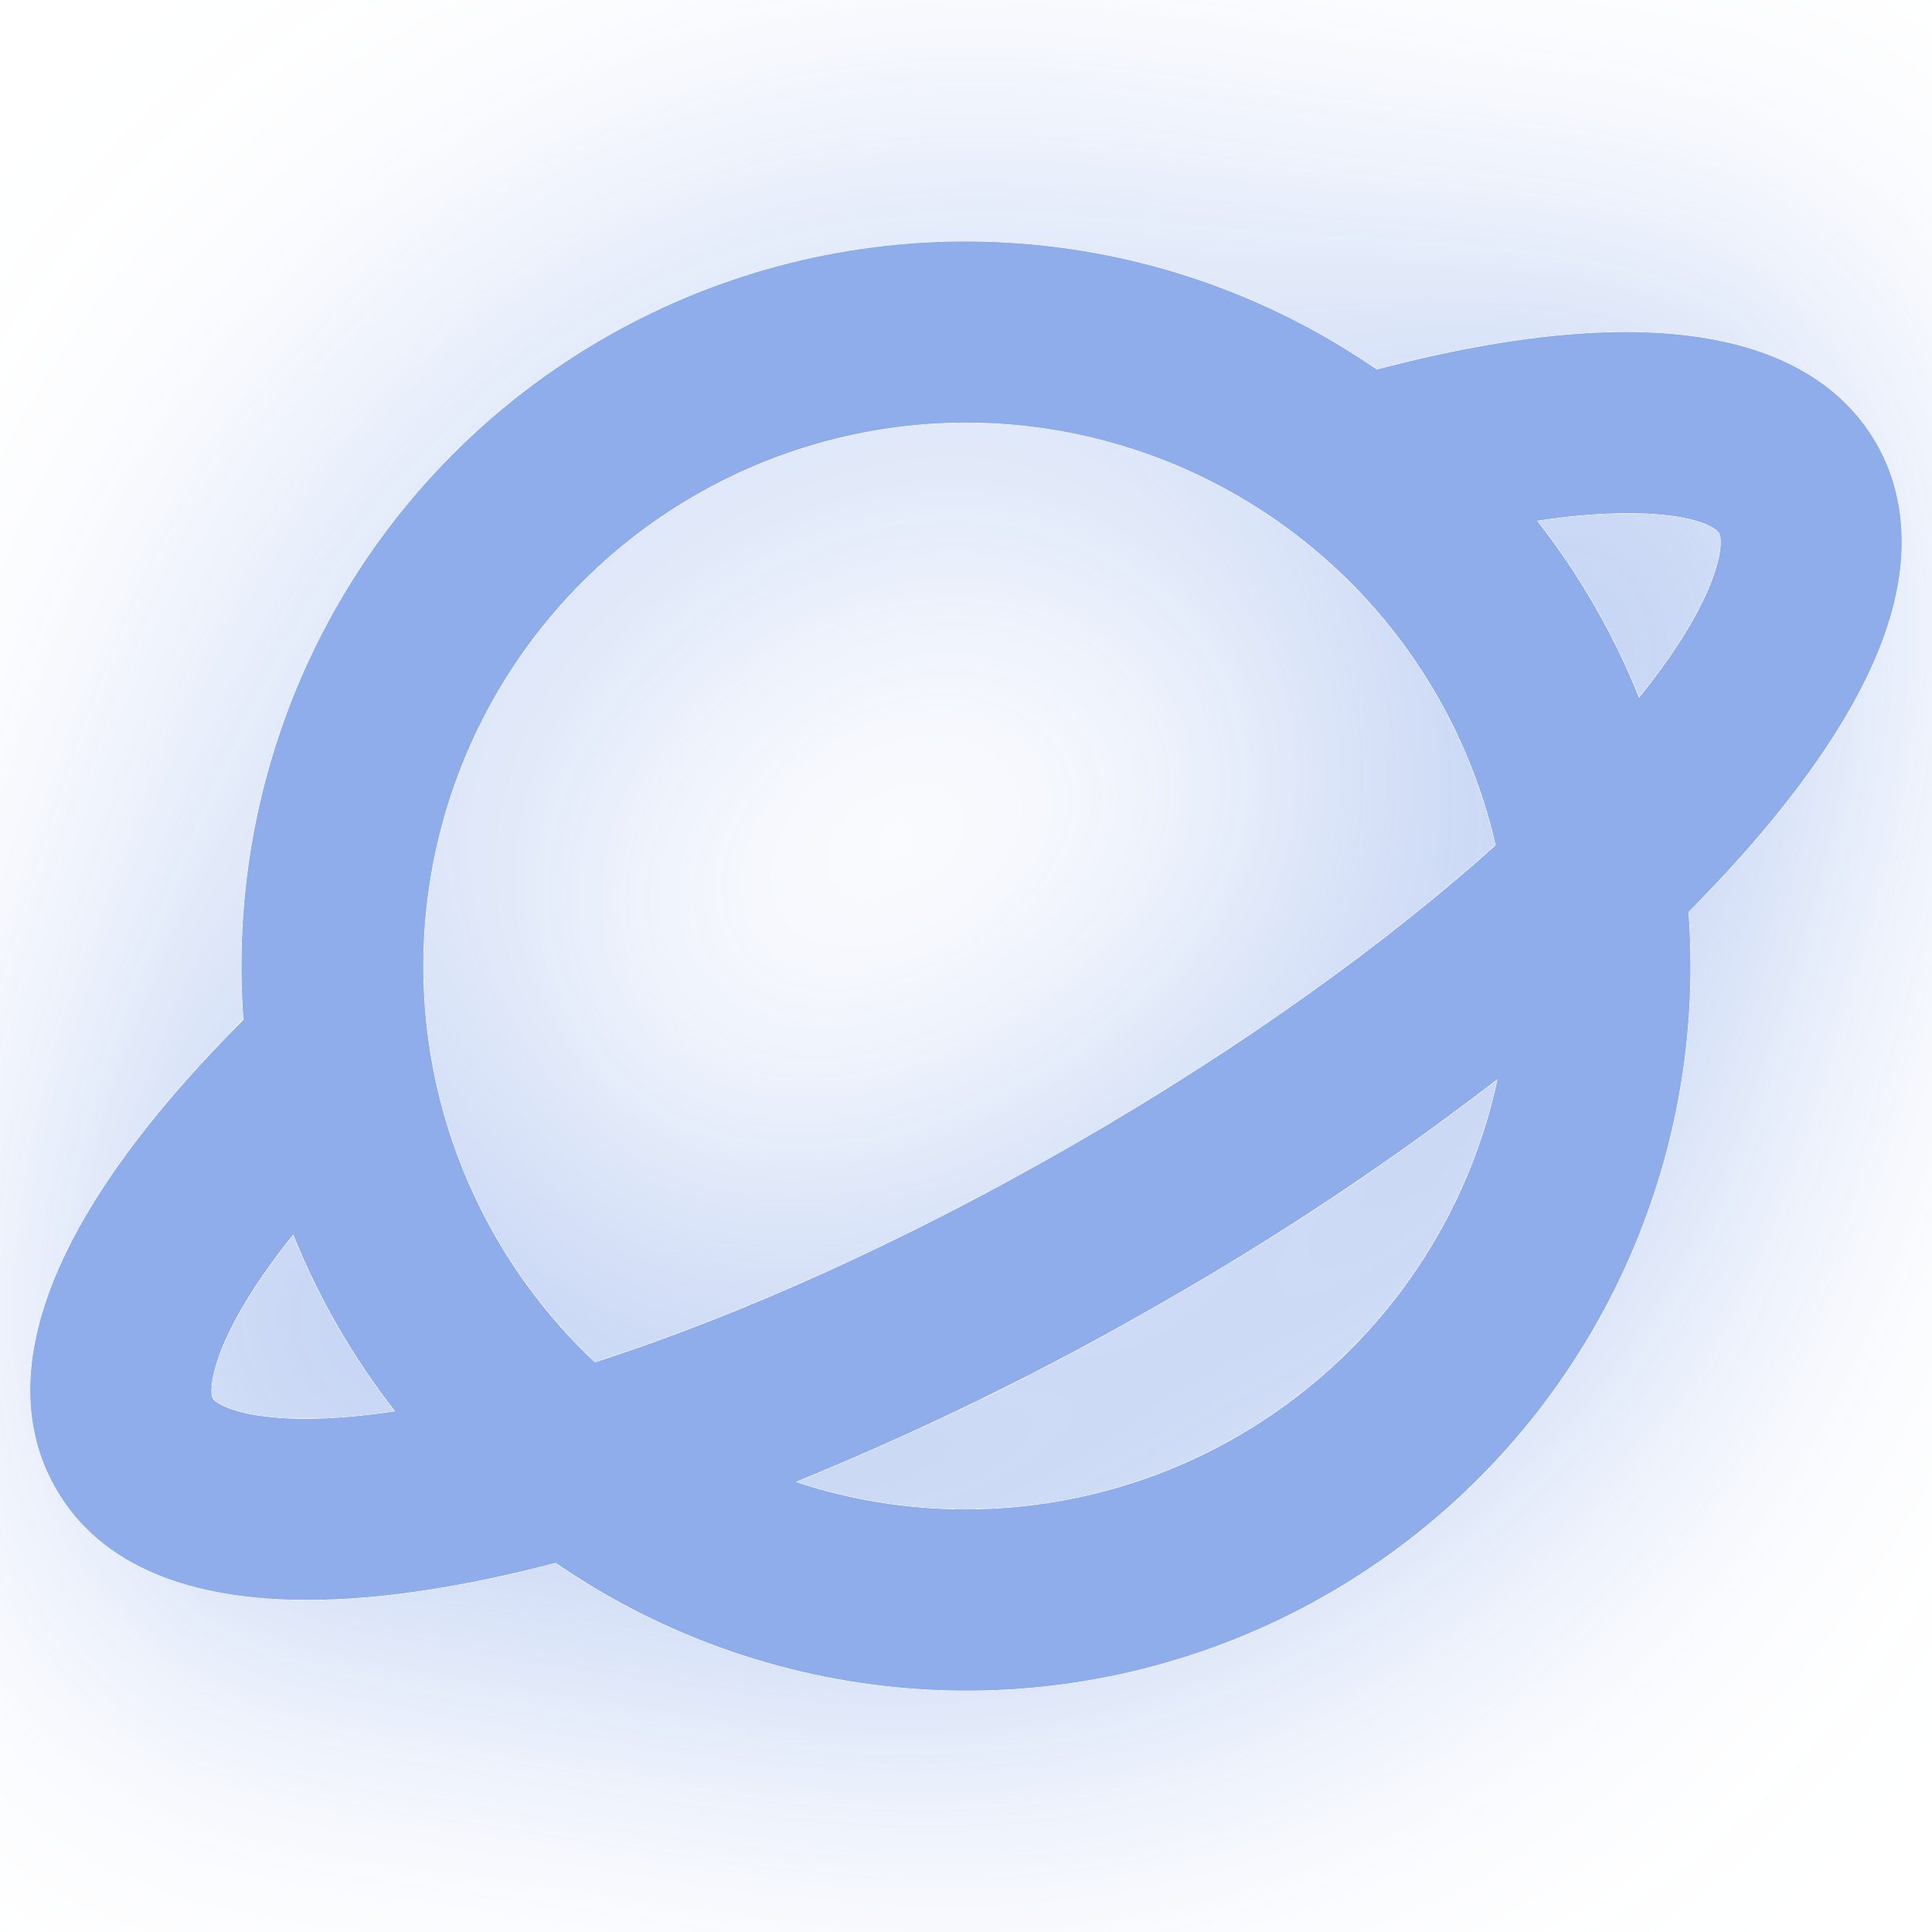
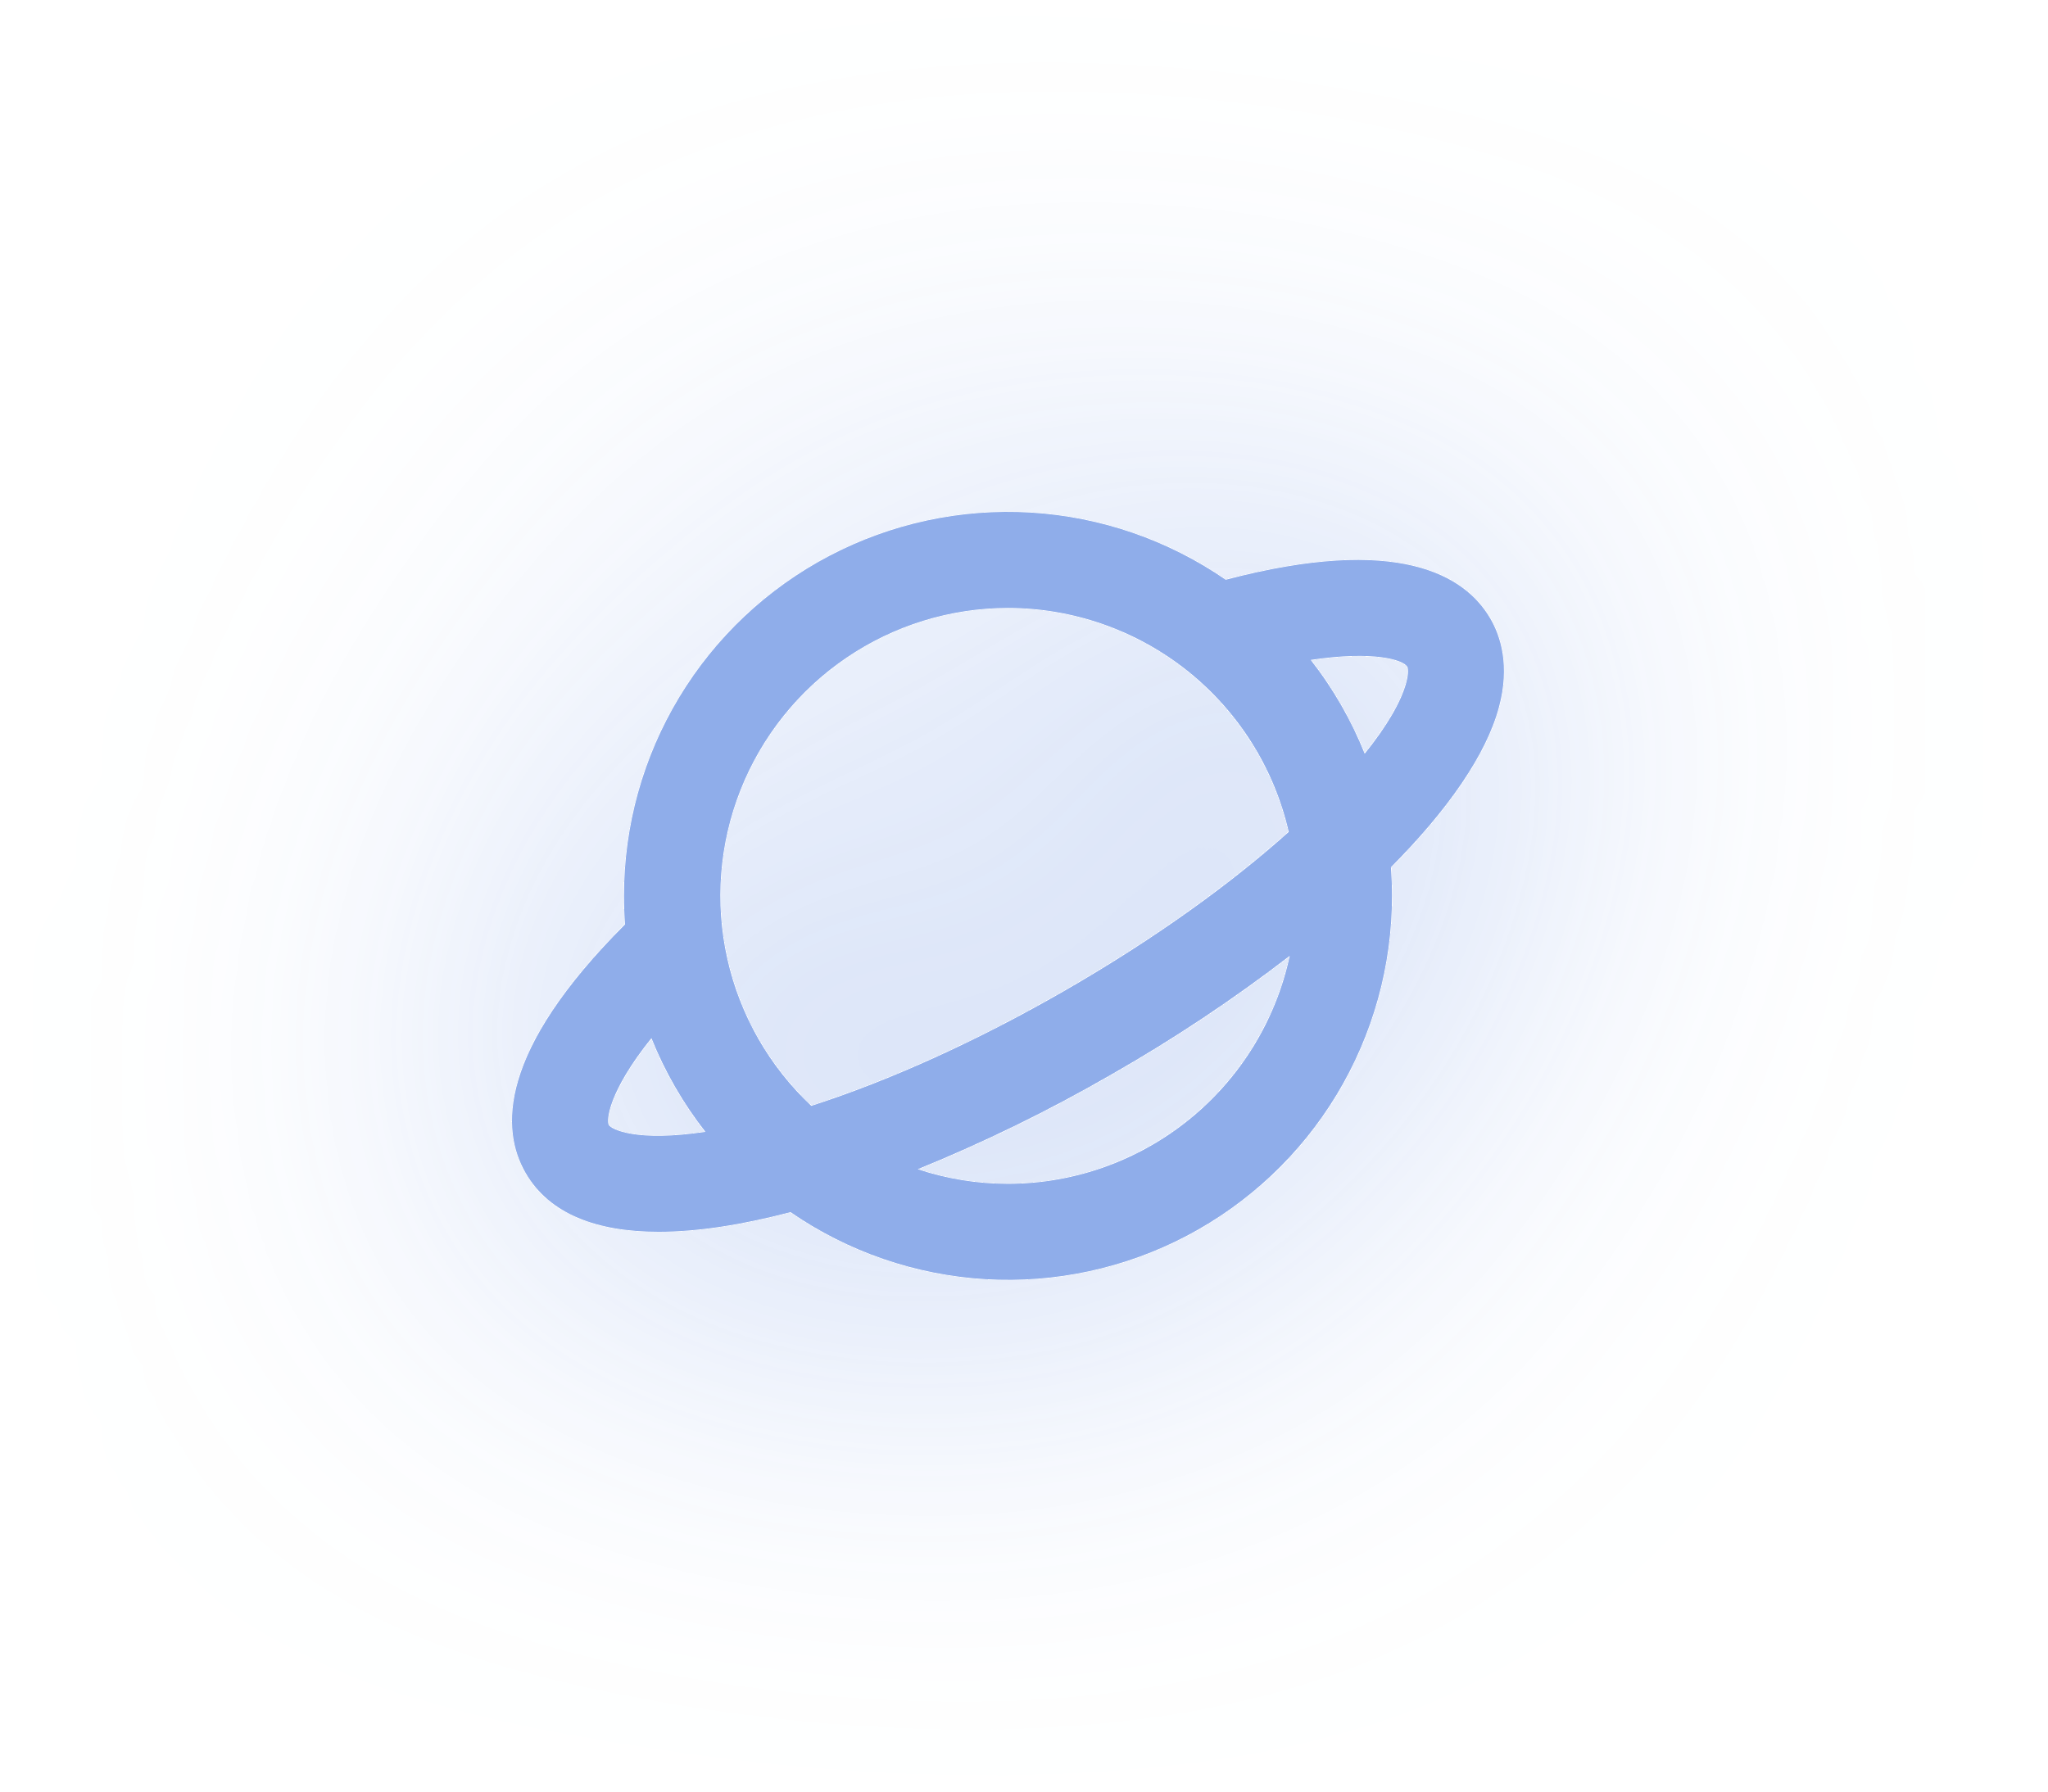
- <svg xmlns="http://www.w3.org/2000/svg" width="24" height="24" viewBox="0 0 24 24" fill="none">
-   <g filter="url(#filter0_d_170_1213)">
-     <path d="M23.305 5.5C22.714 4.481 21.149 3.526 17.103 4.59C15.752 3.658 14.173 3.113 12.535 3.015C10.897 2.916 9.263 3.267 7.811 4.031C6.358 4.794 5.142 5.94 4.294 7.345C3.446 8.749 2.999 10.359 3 12C3 12.225 3.008 12.448 3.024 12.669C0.053 15.643 0.103 17.475 0.698 18.5C1.256 19.463 2.372 19.875 3.814 19.875C4.732 19.875 5.783 19.708 6.903 19.415C8.254 20.345 9.833 20.889 11.471 20.986C13.108 21.084 14.741 20.732 16.193 19.968C17.644 19.205 18.86 18.059 19.707 16.654C20.554 15.25 21.002 13.64 21 12C21 11.774 20.992 11.551 20.975 11.329C22.316 9.981 23.212 8.684 23.506 7.579C23.77 6.602 23.543 5.906 23.305 5.5ZM12 5.25C13.529 5.252 15.012 5.772 16.207 6.726C17.402 7.679 18.239 9.01 18.58 10.5C17.25 11.693 15.469 12.993 13.305 14.237C11.267 15.408 9.222 16.333 7.39 16.923C6.404 15.997 5.718 14.797 5.422 13.477C5.126 12.157 5.234 10.779 5.731 9.521C6.227 8.263 7.091 7.183 8.209 6.421C9.327 5.66 10.648 5.252 12 5.25ZM2.643 17.371C2.586 17.271 2.627 16.6 3.643 15.336C3.959 16.124 4.385 16.863 4.908 17.531C3.293 17.776 2.705 17.476 2.643 17.371ZM12 18.75C11.281 18.75 10.567 18.635 9.885 18.409C11.447 17.773 12.964 17.031 14.425 16.188C15.88 15.358 17.276 14.428 18.603 13.406C18.279 14.918 17.447 16.272 16.245 17.244C15.044 18.217 13.546 18.748 12 18.75ZM21.335 6.998C21.215 7.447 20.884 8.018 20.361 8.667C20.045 7.878 19.619 7.138 19.095 6.469C20.579 6.247 21.267 6.469 21.359 6.629C21.375 6.656 21.395 6.776 21.335 6.998Z" fill="#8FADEA" />
+ <svg xmlns="http://www.w3.org/2000/svg" width="48" height="42" viewBox="0 0 48 42" fill="none">
+   <g filter="url(#filter0_d_52_4109)">
+     <path d="M34.93 14.502C34.339 13.483 32.774 12.527 28.728 13.591C27.377 12.66 25.797 12.115 24.16 12.016C22.522 11.918 20.888 12.269 19.436 13.032C17.983 13.795 16.767 14.941 15.919 16.346C15.071 17.751 14.624 19.361 14.625 21.002C14.625 21.227 14.633 21.45 14.649 21.671C11.677 24.645 11.728 26.477 12.322 27.501C12.881 28.465 13.997 28.877 15.439 28.877C16.356 28.877 17.407 28.71 18.528 28.416C19.878 29.347 21.458 29.89 23.095 29.988C24.733 30.085 26.366 29.733 27.817 28.97C29.269 28.206 30.485 27.06 31.332 25.656C32.179 24.251 32.626 22.642 32.625 21.002C32.625 20.776 32.616 20.552 32.6 20.33C33.941 18.982 34.836 17.686 35.131 16.58C35.395 15.603 35.167 14.908 34.93 14.502ZM23.625 14.252C25.154 14.254 26.637 14.774 27.832 15.727C29.027 16.681 29.864 18.011 30.205 19.502C28.875 20.695 27.094 21.994 24.93 23.238C22.892 24.409 20.847 25.335 19.015 25.924C18.029 24.999 17.343 23.798 17.047 22.479C16.751 21.159 16.858 19.78 17.355 18.522C17.852 17.264 18.715 16.184 19.833 15.423C20.951 14.661 22.272 14.253 23.625 14.252ZM14.268 26.372C14.21 26.272 14.252 25.602 15.268 24.337C15.584 25.125 16.009 25.864 16.533 26.533C14.917 26.777 14.33 26.477 14.268 26.372ZM23.625 27.752C22.906 27.752 22.192 27.636 21.51 27.41C23.072 26.774 24.589 26.032 26.049 25.189C27.504 24.359 28.901 23.43 30.228 22.408C29.904 23.919 29.072 25.274 27.87 26.246C26.669 27.218 25.171 27.75 23.625 27.752ZM32.96 16C32.84 16.448 32.509 17.019 31.985 17.669C31.67 16.88 31.244 16.139 30.72 15.47C32.204 15.248 32.892 15.47 32.984 15.631C33 15.658 33.02 15.778 32.96 16Z" fill="#8FADEA" />
  </g>
  <defs>
-     <filter id="filter0_d_170_1213" x="-11.625" y="-9.002" width="47.249" height="42.004" filterUnits="userSpaceOnUse" color-interpolation-filters="sRGB">
+     <filter id="filter0_d_52_4109" x="0" y="0" width="47.249" height="42.004" filterUnits="userSpaceOnUse" color-interpolation-filters="sRGB">
      <feFlood flood-opacity="0" result="BackgroundImageFix" />
      <feColorMatrix in="SourceAlpha" type="matrix" values="0 0 0 0 0 0 0 0 0 0 0 0 0 0 0 0 0 0 127 0" result="hardAlpha" />
      <feOffset />
      <feGaussianBlur stdDeviation="6" />
      <feComposite in2="hardAlpha" operator="out" />
      <feColorMatrix type="matrix" values="0 0 0 0 0.561 0 0 0 0 0.678 0 0 0 0 0.918 0 0 0 0.8 0" />
-       <feBlend mode="normal" in2="BackgroundImageFix" result="effect1_dropShadow_170_1213" />
-       <feBlend mode="normal" in="SourceGraphic" in2="effect1_dropShadow_170_1213" result="shape" />
+       <feBlend mode="normal" in2="BackgroundImageFix" result="effect1_dropShadow_52_4109" />
+       <feBlend mode="normal" in="SourceGraphic" in2="effect1_dropShadow_52_4109" result="shape" />
    </filter>
  </defs>
</svg>
